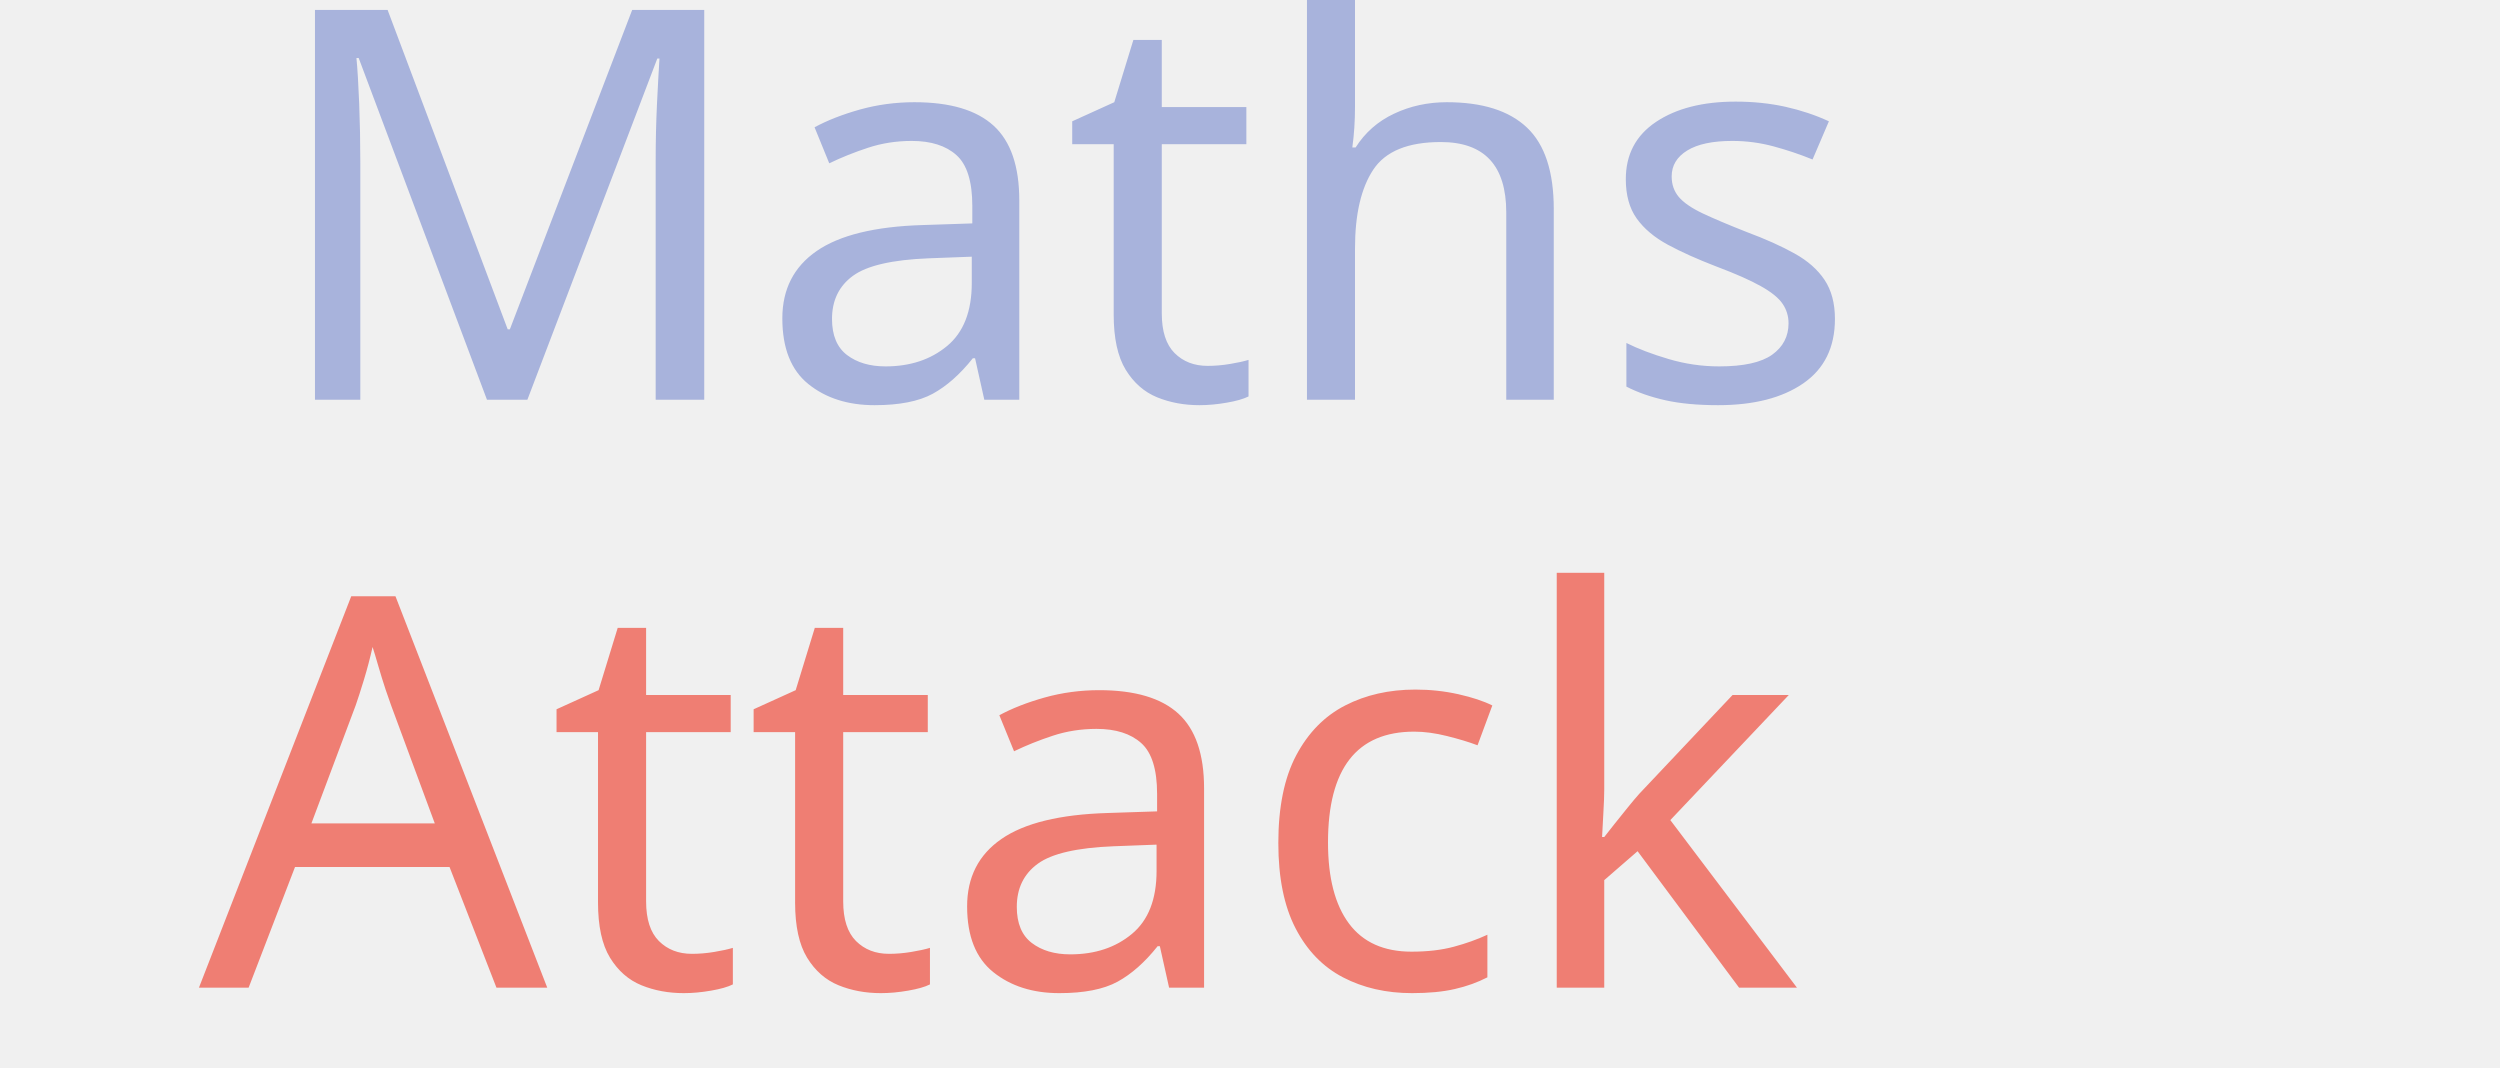
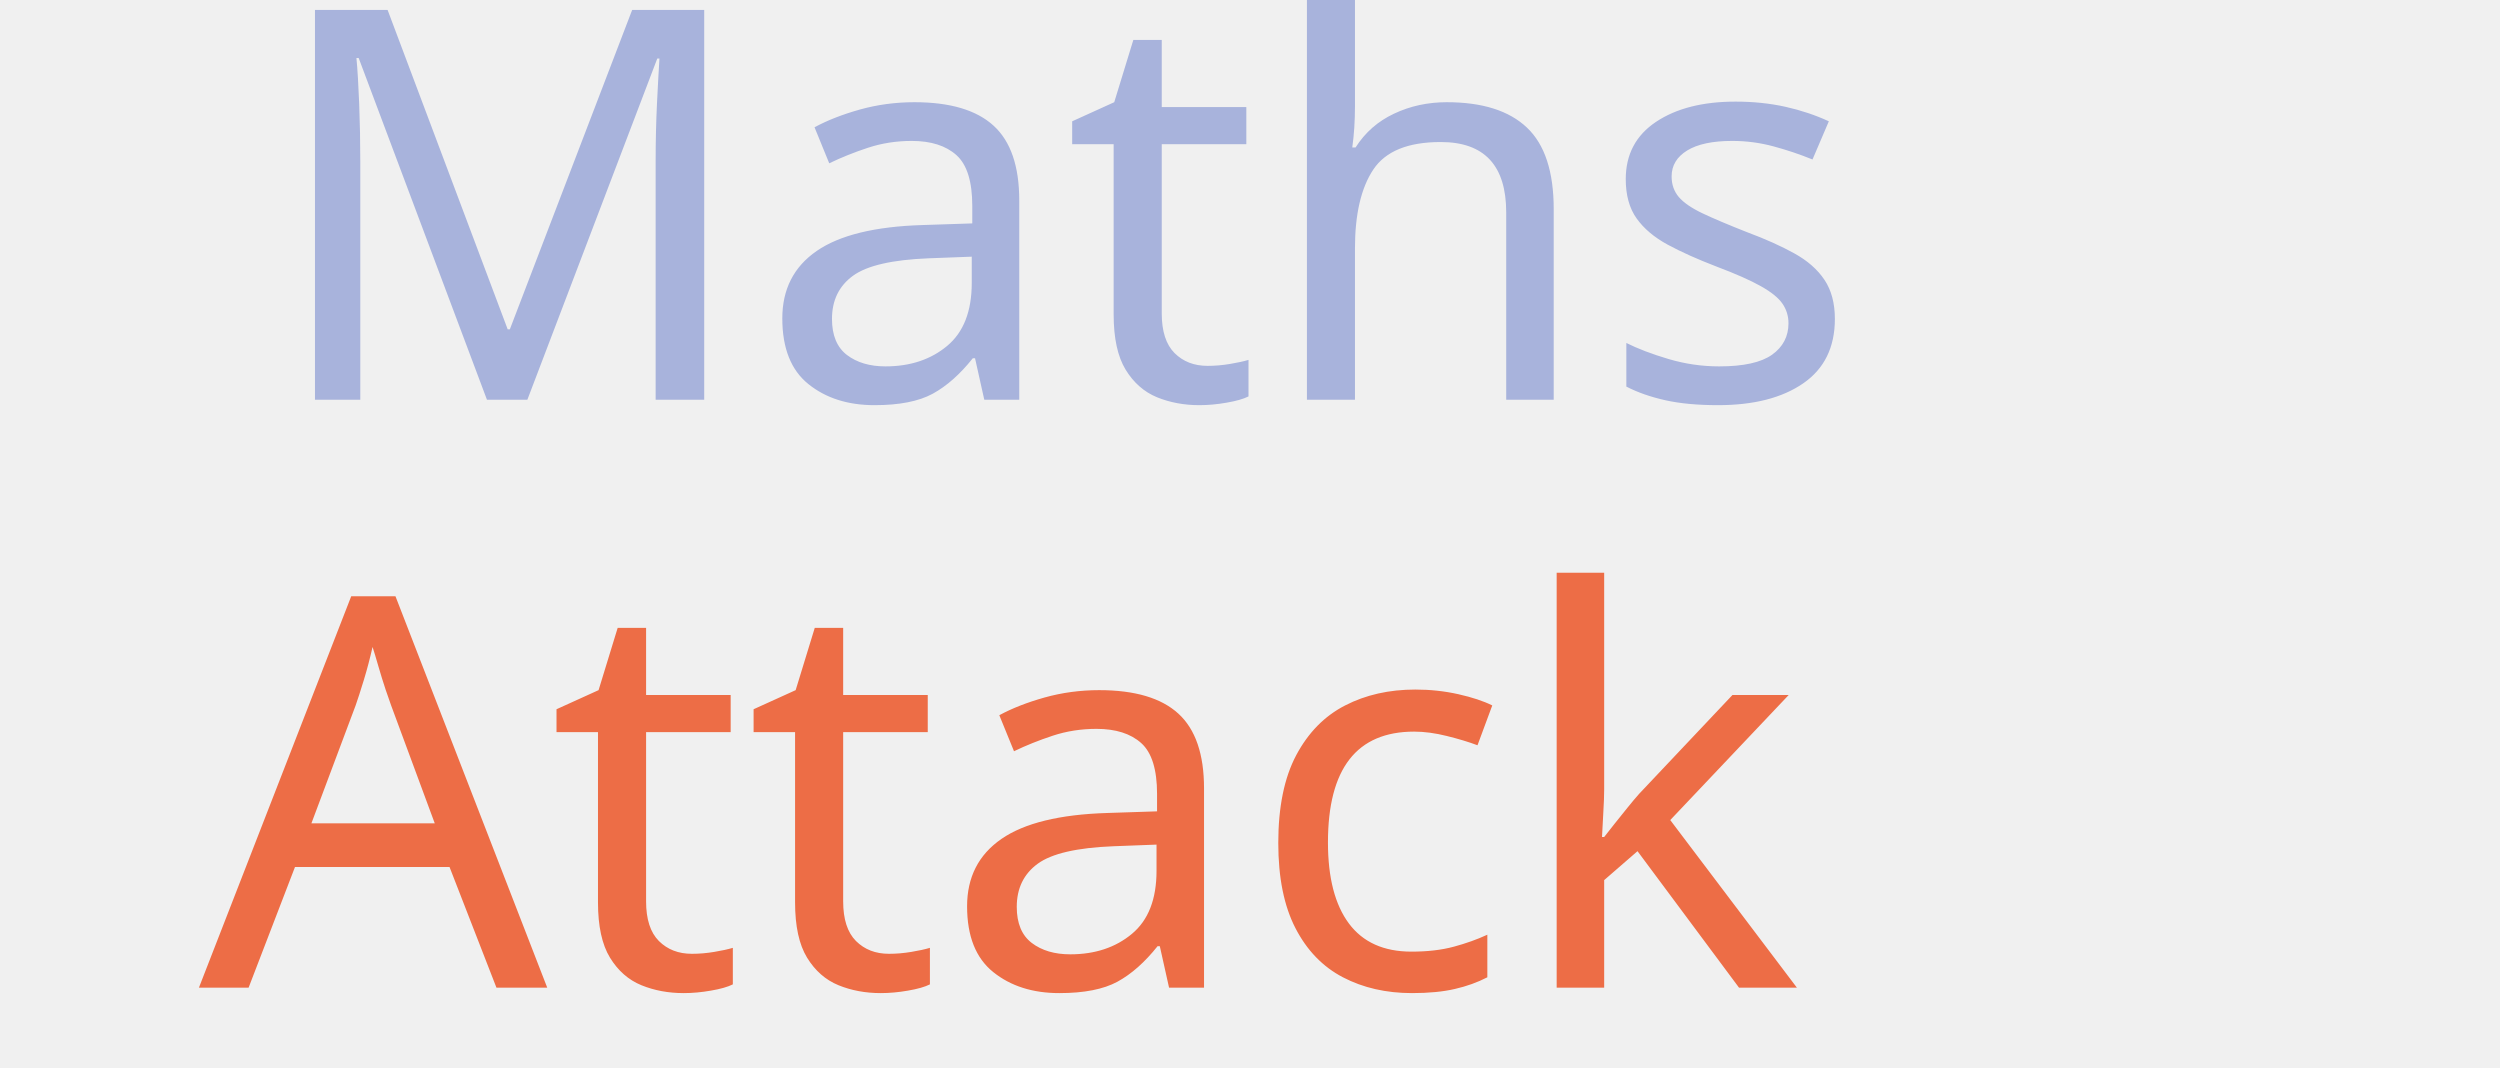
- <svg xmlns="http://www.w3.org/2000/svg" version="1.1" id="Capa_1" x="0px" y="0px" viewBox="0 0 595.28 254.22" style="enable-background:new 0 0 595.28 254.22;" xml:space="preserve">
+ <svg xmlns="http://www.w3.org/2000/svg" version="1.1" id="Capa_1" x="0px" y="0px" viewBox="0 0 595.3 254.2" style="enable-background:new 0 0 595.3 254.2;" xml:space="preserve">
  <style type="text/css">
	.st0{fill:#A8B3DC;}
	.st1{font-family:'moonhouse';}
	.st2{font-size:130px;}
- 	.st3{fill:#EF7E73;}
+ 	.st3{fill:#ED6D46;}
	.st4{display:none;}
	.st5{display:inline;fill:#54BAA4;}
	.st6{display:inline;fill:#C5E4DF;}
	.st7{display:inline;fill:#212114;}
	.st8{display:inline;fill:#E74C3D;}
	.st9{display:inline;fill:#C03B2B;}
	.st10{display:inline;fill:#334E5C;}
	.st11{display:inline;fill:#E2584D;}
	.st12{display:inline;fill:#CC4E44;}
	.st13{display:inline;fill:#2E4652;}
	.st14{display:inline;fill:#E5E7E7;}
	.st15{display:inline;fill:#D9DCDB;}
	.st16{display:inline;fill:#3CB39F;}
	.st17{display:inline;fill:#3AAB96;}
	.st18{display:inline;fill:#FFFFFF;}
	.st19{display:inline;fill:#F2F2F2;}
	.st20{display:inline;fill:#304A57;}
	.st21{display:inline;fill:#F18C97;}
	.st22{display:inline;fill:#E55550;}
	.st23{display:inline;fill:#FFD782;}
	.st24{display:inline;fill:#3A4E5D;}
	.st25{display:inline;fill:#99A5A6;}
</style>
-   <text transform="matrix(1 0 0 1 62.389 95.1811)">
-     <tspan x="0" y="0" class="st0 st1 st2">Maths</tspan>
-     <tspan x="-15.02" y="140" class="st3 st1 st2">Attack</tspan>
-   </text>
+   <text transform="matrix(1 0 0 1 62.389 95.1811)" class="st0 st1 st2">Maths</text>
+   <text transform="matrix(1 0 0 1 47.369 235.1811)" class="st3 st1 st2">Attack</text>
  <g class="st4">
-     <path class="st5" d="M197.83,7.13c-11.87,0-24,15.25-24,28.44c0,1.37,1.03,2.56,2.4,2.56h2.66c0.07-0.38,0.16-0.76,0.28-1.15   c0.42-1.35,1.46-2.47,2.84-2.78c1.04-0.23,2.24-0.03,3.06,1.53c0.39,0.74,0.45,1.61,0.21,2.39h25.11   c-0.24-0.78-0.18-1.65,0.21-2.39c0.82-1.56,2.02-1.76,3.06-1.53c1.38,0.31,2.42,1.43,2.84,2.78c0.12,0.38,0.2,0.76,0.28,1.15h2.8   c1.32,0,2.26-1.12,2.26-2.45C221.83,23.29,209.74,7.13,197.83,7.13z" />
-     <path class="st6" d="M188.06,35.13c-0.09-0.27-0.21-0.53-0.34-0.78c-1.07-2.05-2.9-3.22-5.02-3.22c-0.44,0-0.89,0.05-1.35,0.15   c-1.92,0.43-3.56,1.73-4.51,3.51c0.47-11.69,11.39-24.66,20.99-24.66c9.85,0,20.39,14.16,20.97,24.65   c-0.95-1.78-2.59-3.07-4.5-3.49c-0.45-0.1-0.9-0.15-1.35-0.15c-2.12,0-3.94,1.17-5.02,3.22c-0.13,0.25-0.25,0.51-0.34,0.78H188.06z   " />
-     <path class="st7" d="M182.83,50.13c0,0-5.8-6.23-3.66-13.15c0.42-1.35,1.46-2.47,2.84-2.78c1.04-0.23,2.24-0.03,3.06,1.53   c0.62,1.17,0.42,2.67-0.52,3.61C182.51,41.38,182.83,45.13,182.83,50.13z" />
-     <path class="st7" d="M194.83,38.13c-2.84,1.78-3,10-3,10c-4.31-4.25-3-10-3-10H194.83z" />
-     <path class="st7" d="M212.83,50.13c0,0,5.8-6.23,3.66-13.15c-0.42-1.35-1.46-2.47-2.84-2.78c-1.04-0.23-2.24-0.03-3.06,1.53   c-0.62,1.17-0.42,2.67,0.52,3.61C213.16,41.38,212.83,45.13,212.83,50.13z" />
-     <path class="st7" d="M200.83,38.13c2.84,1.78,3,10,3,10c4.31-4.25,3-10,3-10H200.83z" />
-     <ellipse class="st8" cx="197.83" cy="16.63" rx="5" ry="5.5" />
-     <ellipse class="st8" cx="204.83" cy="28.63" rx="5" ry="5.5" />
-     <ellipse class="st8" cx="190.83" cy="28.63" rx="5" ry="5.5" />
-     <path class="st9" d="M202.82,16.47c0,0.05,0.01,0.1,0.01,0.15c0,3.04-2.24,5.5-5,5.5s-5-2.46-5-5.5c0-0.05,0.01-0.1,0.01-0.15   c-2.41,1.43-4.01,3.88-4.01,6.65c0,0.15,0.02,0.3,0.02,0.45c0.61-0.29,1.27-0.45,1.98-0.45c2.76,0,5,2.46,5,5.5   c0,0.78-0.15,1.52-0.42,2.2c0.77,0.19,1.58,0.3,2.42,0.3c0.84,0,1.65-0.11,2.42-0.3c-0.27-0.67-0.42-1.42-0.42-2.2   c0-3.04,2.24-5.5,5-5.5c0.7,0,1.37,0.16,1.97,0.45c0.01-0.15,0.03-0.3,0.03-0.45C206.83,20.35,205.24,17.91,202.82,16.47z" />
+     <path class="st5" d="M197.8,7.1c-11.9,0-24,15.3-24,28.4c0,1.4,1,2.6,2.4,2.6h2.7c0.1-0.4,0.2-0.8,0.3-1.2c0.4-1.3,1.5-2.5,2.8-2.8   c1-0.2,2.2,0,3.1,1.5c0.4,0.7,0.4,1.6,0.2,2.4h25.1c-0.2-0.8-0.2-1.7,0.2-2.4c0.8-1.6,2-1.8,3.1-1.5c1.4,0.3,2.4,1.4,2.8,2.8   c0.1,0.4,0.2,0.8,0.3,1.2h2.8c1.3,0,2.3-1.1,2.3-2.5C221.8,23.3,209.7,7.1,197.8,7.1z" />
+     <path class="st6" d="M188.1,35.1c-0.1-0.3-0.2-0.5-0.3-0.8c-1.1-2-2.9-3.2-5-3.2c-0.4,0-0.9,0-1.4,0.1c-1.9,0.4-3.6,1.7-4.5,3.5   c0.5-11.7,11.4-24.7,21-24.7c9.9,0,20.4,14.2,21,24.6c-0.9-1.8-2.6-3.1-4.5-3.5c-0.4-0.1-0.9-0.1-1.4-0.1c-2.1,0-3.9,1.2-5,3.2   c-0.1,0.2-0.2,0.5-0.3,0.8L188.1,35.1L188.1,35.1z" />
+     <path class="st7" d="M182.8,50.1c0,0-5.8-6.2-3.7-13.1c0.4-1.3,1.5-2.5,2.8-2.8c1-0.2,2.2,0,3.1,1.5c0.6,1.2,0.4,2.7-0.5,3.6   C182.5,41.4,182.8,45.1,182.8,50.1z" />
+     <path class="st7" d="M194.8,38.1c-2.8,1.8-3,10-3,10c-4.3-4.2-3-10-3-10H194.8z" />
+     <path class="st7" d="M212.8,50.1c0,0,5.8-6.2,3.7-13.1c-0.4-1.3-1.5-2.5-2.8-2.8c-1-0.2-2.2,0-3.1,1.5c-0.6,1.2-0.4,2.7,0.5,3.6   C213.2,41.4,212.8,45.1,212.8,50.1z" />
+     <path class="st7" d="M200.8,38.1c2.8,1.8,3,10,3,10c4.3-4.2,3-10,3-10H200.8z" />
+     <ellipse class="st8" cx="197.8" cy="16.6" rx="5" ry="5.5" />
+     <ellipse class="st8" cx="204.8" cy="28.6" rx="5" ry="5.5" />
+     <ellipse class="st8" cx="190.8" cy="28.6" rx="5" ry="5.5" />
+     <path class="st9" d="M202.8,16.5c0,0,0,0.1,0,0.1c0,3-2.2,5.5-5,5.5s-5-2.5-5-5.5c0,0,0-0.1,0-0.1c-2.4,1.4-4,3.9-4,6.6   c0,0.1,0,0.3,0,0.5c0.6-0.3,1.3-0.5,2-0.5c2.8,0,5,2.5,5,5.5c0,0.8-0.1,1.5-0.4,2.2c0.8,0.2,1.6,0.3,2.4,0.3s1.6-0.1,2.4-0.3   c-0.3-0.7-0.4-1.4-0.4-2.2c0-3,2.2-5.5,5-5.5c0.7,0,1.4,0.2,2,0.5c0-0.1,0-0.3,0-0.5C206.8,20.3,205.2,17.9,202.8,16.5z" />
  </g>
  <g class="st4">
-     <path class="st10" d="M407.16,157.68c-2.63,0-4.78,2.15-4.78,4.78s2.15,4.78,4.78,4.78c2.63,0,4.78-2.15,4.78-4.78   S409.79,157.68,407.16,157.68z M419.9,154.49c-2.63,0-4.78,2.15-4.78,4.78s2.15,4.78,4.78,4.78c2.63,0,4.78-2.15,4.78-4.78   S422.53,154.49,419.9,154.49z M394.42,154.49c-2.63,0-4.78,2.15-4.78,4.78s2.15,4.78,4.78,4.78c2.63,0,4.78-2.15,4.78-4.78   S397.05,154.49,394.42,154.49z" />
-     <path class="st11" d="M392.51,142.31c8.08-4.98,21.19-4.98,29.27,0c8.08,4.98,8.08,13.06,0,18c-8.08,4.98-21.19,4.98-29.27,0   C384.42,155.33,384.42,147.28,392.51,142.31z" />
-     <path class="st12" d="M394.5,159.11c-7.81-4.82-8.08-12.5-0.8-17.48c-0.4,0.2-0.8,0.44-1.19,0.68c-8.08,4.98-8.08,13.06,0,18   c8.08,4.98,21.19,4.98,29.27,0c0.28-0.16,0.56-0.36,0.8-0.52C414.45,164.09,402.18,163.85,394.5,159.11z" />
-     <path class="st10" d="M389.12,133.43c9.96-5.89,26.08-5.89,36.04,0c9.96,5.89,9.96,15.49,0,21.38c-9.96,5.89-26.08,5.89-36.04,0   C379.16,148.92,379.16,139.36,389.12,133.43z" />
-     <path class="st13" d="M426.79,153.26c-9.96,5.89-26.08,5.89-36.04,0c-8.04-4.78-9.6-11.91-4.7-17.6   c-6.73,5.89-5.69,13.98,3.07,19.19c9.96,5.89,26.08,5.89,36.04,0c1.91-1.15,3.46-2.43,4.66-3.78   C428.94,151.82,427.95,152.54,426.79,153.26z" />
-     <path class="st14" d="M407.16,121.04c8.8,0,15.93,7.13,15.93,15.93s-7.13,12.74-15.93,12.74c-8.8,0-15.93-3.94-15.93-12.74   C391.23,128.17,398.36,121.04,407.16,121.04z" />
-     <path class="st15" d="M391.23,136.97c0,8.76,7.09,12.7,15.81,12.74h0.12v-28.67C398.36,121.04,391.23,128.17,391.23,136.97z" />
-     <path class="st16" d="M407.16,149.71c3.58,0,6.89-0.64,9.56-2.03v-10.71c0-5.3-4.26-9.56-9.56-9.56s-9.56,4.26-9.56,9.56v10.71   C400.27,149.08,403.58,149.71,407.16,149.71z" />
-     <path class="st17" d="M397.6,136.97v10.71c2.63,1.35,5.93,2.03,9.48,2.03h0.08v-22.3C401.86,127.41,397.6,131.71,397.6,136.97z" />
-     <path class="st18" d="M407.16,133.79c2.63,0,4.78,2.15,4.78,4.78c0,2.63-2.15,4.78-4.78,4.78c-2.63,0-4.78-2.15-4.78-4.78   C402.38,135.94,404.53,133.79,407.16,133.79z" />
-     <path class="st19" d="M407.16,133.79c-2.63,0-4.78,2.15-4.78,4.78c0,2.63,2.15,4.78,4.78,4.78V133.79z" />
-     <path class="st10" d="M407.16,136.17c1.31,0,2.39,1.08,2.39,2.39c0,1.31-1.08,2.39-2.39,2.39c-1.31,0-2.39-1.08-2.39-2.39   C404.77,137.25,405.85,136.17,407.16,136.17z" />
-     <path class="st20" d="M407.16,136.17c-1.31,0-2.39,1.08-2.39,2.39c0,1.31,1.08,2.39,2.39,2.39V136.17z" />
+     <path class="st10" d="M407.2,157.7c-2.6,0-4.8,2.1-4.8,4.8s2.1,4.8,4.8,4.8s4.8-2.1,4.8-4.8S409.8,157.7,407.2,157.7z M419.9,154.5   c-2.6,0-4.8,2.1-4.8,4.8s2.1,4.8,4.8,4.8s4.8-2.1,4.8-4.8S422.5,154.5,419.9,154.5z M394.4,154.5c-2.6,0-4.8,2.1-4.8,4.8   s2.1,4.8,4.8,4.8s4.8-2.1,4.8-4.8S397,154.5,394.4,154.5z" />
+     <path class="st11" d="M392.5,142.3c8.1-5,21.2-5,29.3,0s8.1,13.1,0,18c-8.1,5-21.2,5-29.3,0C384.4,155.3,384.4,147.3,392.5,142.3z" />
+     <path class="st12" d="M394.5,159.1c-7.8-4.8-8.1-12.5-0.8-17.5c-0.4,0.2-0.8,0.4-1.2,0.7c-8.1,5-8.1,13.1,0,18c8.1,5,21.2,5,29.3,0   c0.3-0.2,0.6-0.4,0.8-0.5C414.5,164.1,402.2,163.8,394.5,159.1z" />
+     <path class="st10" d="M389.1,133.4c10-5.9,26.1-5.9,36,0c10,5.9,10,15.5,0,21.4s-26.1,5.9-36,0   C379.2,148.9,379.2,139.4,389.1,133.4z" />
+     <path class="st13" d="M426.8,153.3c-10,5.9-26.1,5.9-36,0c-8-4.8-9.6-11.9-4.7-17.6c-6.7,5.9-5.7,14,3.1,19.2c10,5.9,26.1,5.9,36,0   c1.9-1.1,3.5-2.4,4.7-3.8C428.9,151.8,428,152.5,426.8,153.3z" />
+     <path class="st14" d="M407.2,121c8.8,0,15.9,7.1,15.9,15.9s-7.1,12.7-15.9,12.7s-15.9-3.9-15.9-12.7S398.4,121,407.2,121z" />
+     <path class="st15" d="M391.2,137c0,8.8,7.1,12.7,15.8,12.7h0.1V121C398.4,121,391.2,128.2,391.2,137z" />
+     <path class="st16" d="M407.2,149.7c3.6,0,6.9-0.6,9.6-2V137c0-5.3-4.3-9.6-9.6-9.6s-9.6,4.3-9.6,9.6v10.7   C400.3,149.1,403.6,149.7,407.2,149.7z" />
+     <path class="st17" d="M397.6,137v10.7c2.6,1.4,5.9,2,9.5,2h0.1v-22.3C401.9,127.4,397.6,131.7,397.6,137z" />
+     <path class="st18" d="M407.2,133.8c2.6,0,4.8,2.1,4.8,4.8s-2.1,4.8-4.8,4.8s-4.8-2.1-4.8-4.8C402.4,135.9,404.5,133.8,407.2,133.8z   " />
+     <path class="st19" d="M407.2,133.8c-2.6,0-4.8,2.1-4.8,4.8s2.1,4.8,4.8,4.8V133.8z" />
+     <path class="st10" d="M407.2,136.2c1.3,0,2.4,1.1,2.4,2.4s-1.1,2.4-2.4,2.4c-1.3,0-2.4-1.1-2.4-2.4S405.9,136.2,407.2,136.2z" />
+     <path class="st20" d="M407.2,136.2c-1.3,0-2.4,1.1-2.4,2.4s1.1,2.4,2.4,2.4V136.2z" />
  </g>
  <g id="flat" class="st4">
-     <path class="st21" d="M431.56,0.28c0-8.41-6.81-15.22-15.22-15.22s-15.22,6.81-15.22,15.22v22.83c0,1.68,1.36,3.04,3.04,3.04   s3.04-1.36,3.04-3.04v-3.8c0,1.68,1.36,3.04,3.04,3.04s3.04-1.36,3.04-3.04v6.85c0,1.68,1.36,3.04,3.04,3.04s3.04-1.36,3.04-3.04   v-9.89c0,1.68,1.36,3.04,3.04,3.04s3.04-1.36,3.04-3.04v8.37c0,1.68,1.36,3.04,3.04,3.04s3.04-1.36,3.04-3.04V0.28z" />
-     <rect x="406.44" y="16.26" class="st22" width="1.52" height="1.52" />
-     <rect x="424.71" y="13.21" class="st22" width="1.52" height="1.52" />
-     <path class="st18" d="M416.34,10.93c5.04,0,9.13-4.09,9.13-9.13h-18.26C407.21,6.84,411.29,10.93,416.34,10.93z" />
-     <path class="st23" d="M416.34,7.89c3.36,0,6.09-2.73,6.09-6.09h-12.18C410.25,5.16,412.97,7.89,416.34,7.89z" />
-     <path class="st22" d="M416.34,4.84c1.68,0,3.04-1.36,3.04-3.04h-6.09C413.29,3.48,414.66,4.84,416.34,4.84z" />
-     <path class="st24" d="M416.34-7.33L416.34-7.33c5.04,0,9.13,4.09,9.13,9.13l0,0l0,0h-18.26l0,0l0,0   C407.21-3.25,411.29-7.33,416.34-7.33z" />
-     <path class="st25" d="M411.77-0.48h-1.52c0-3.61,3.98-4.57,6.09-4.57v1.52C416.15-3.53,411.77-3.48,411.77-0.48z" />
-     <path class="st22" d="M425.57-6.19c-2.78-4.87-9.17-4.95-9.23-4.95v-1.52c0.3,0,7.33,0.06,10.55,5.71L425.57-6.19z" />
-     <circle class="st21" cx="397.31" cy="-9.62" r="2.28" />
-     <circle class="st21" cx="435.36" cy="-11.9" r="3.04" />
-     <circle class="st21" cx="436.88" cy="10.93" r="2.28" />
-     <circle class="st21" cx="395.79" cy="3.32" r="1.52" />
+     <path class="st21" d="M431.6,0.3c0-8.4-6.8-15.2-15.2-15.2s-15.2,6.8-15.2,15.2v22.8c0,1.7,1.4,3,3,3s3-1.4,3-3v-3.8   c0,1.7,1.4,3,3,3s3-1.4,3-3v6.9c0,1.7,1.4,3,3,3s3-1.4,3-3v-9.9c0,1.7,1.4,3,3,3s3-1.4,3-3v8.4c0,1.7,1.4,3,3,3s3-1.4,3-3   L431.6,0.3L431.6,0.3z" />
+     <rect x="406.4" y="16.3" class="st22" width="1.5" height="1.5" />
+     <rect x="424.7" y="13.2" class="st22" width="1.5" height="1.5" />
+     <path class="st18" d="M416.3,10.9c5,0,9.1-4.1,9.1-9.1h-18.3C407.2,6.8,411.3,10.9,416.3,10.9z" />
+     <path class="st23" d="M416.3,7.9c3.4,0,6.1-2.7,6.1-6.1h-12.2C410.2,5.2,413,7.9,416.3,7.9z" />
+     <path class="st22" d="M416.3,4.8c1.7,0,3-1.4,3-3h-6.1C413.3,3.5,414.7,4.8,416.3,4.8z" />
+     <path class="st24" d="M416.3-7.3L416.3-7.3c5,0,9.1,4.1,9.1,9.1l0,0l0,0h-18.3l0,0l0,0C407.2-3.3,411.3-7.3,416.3-7.3z" />
+     <path class="st25" d="M411.8-0.5h-1.5c0-3.6,4-4.6,6.1-4.6v1.5C416.1-3.5,411.8-3.5,411.8-0.5z" />
+     <path class="st22" d="M425.6-6.2c-2.8-4.9-9.2-4.9-9.2-4.9v-1.5c0.3,0,7.3,0.1,10.5,5.7L425.6-6.2z" />
+     <circle class="st21" cx="397.3" cy="-9.6" r="2.3" />
+     <circle class="st21" cx="435.4" cy="-11.9" r="3" />
+     <circle class="st21" cx="436.9" cy="10.9" r="2.3" />
+     <circle class="st21" cx="395.8" cy="3.3" r="1.5" />
  </g>
</svg>
